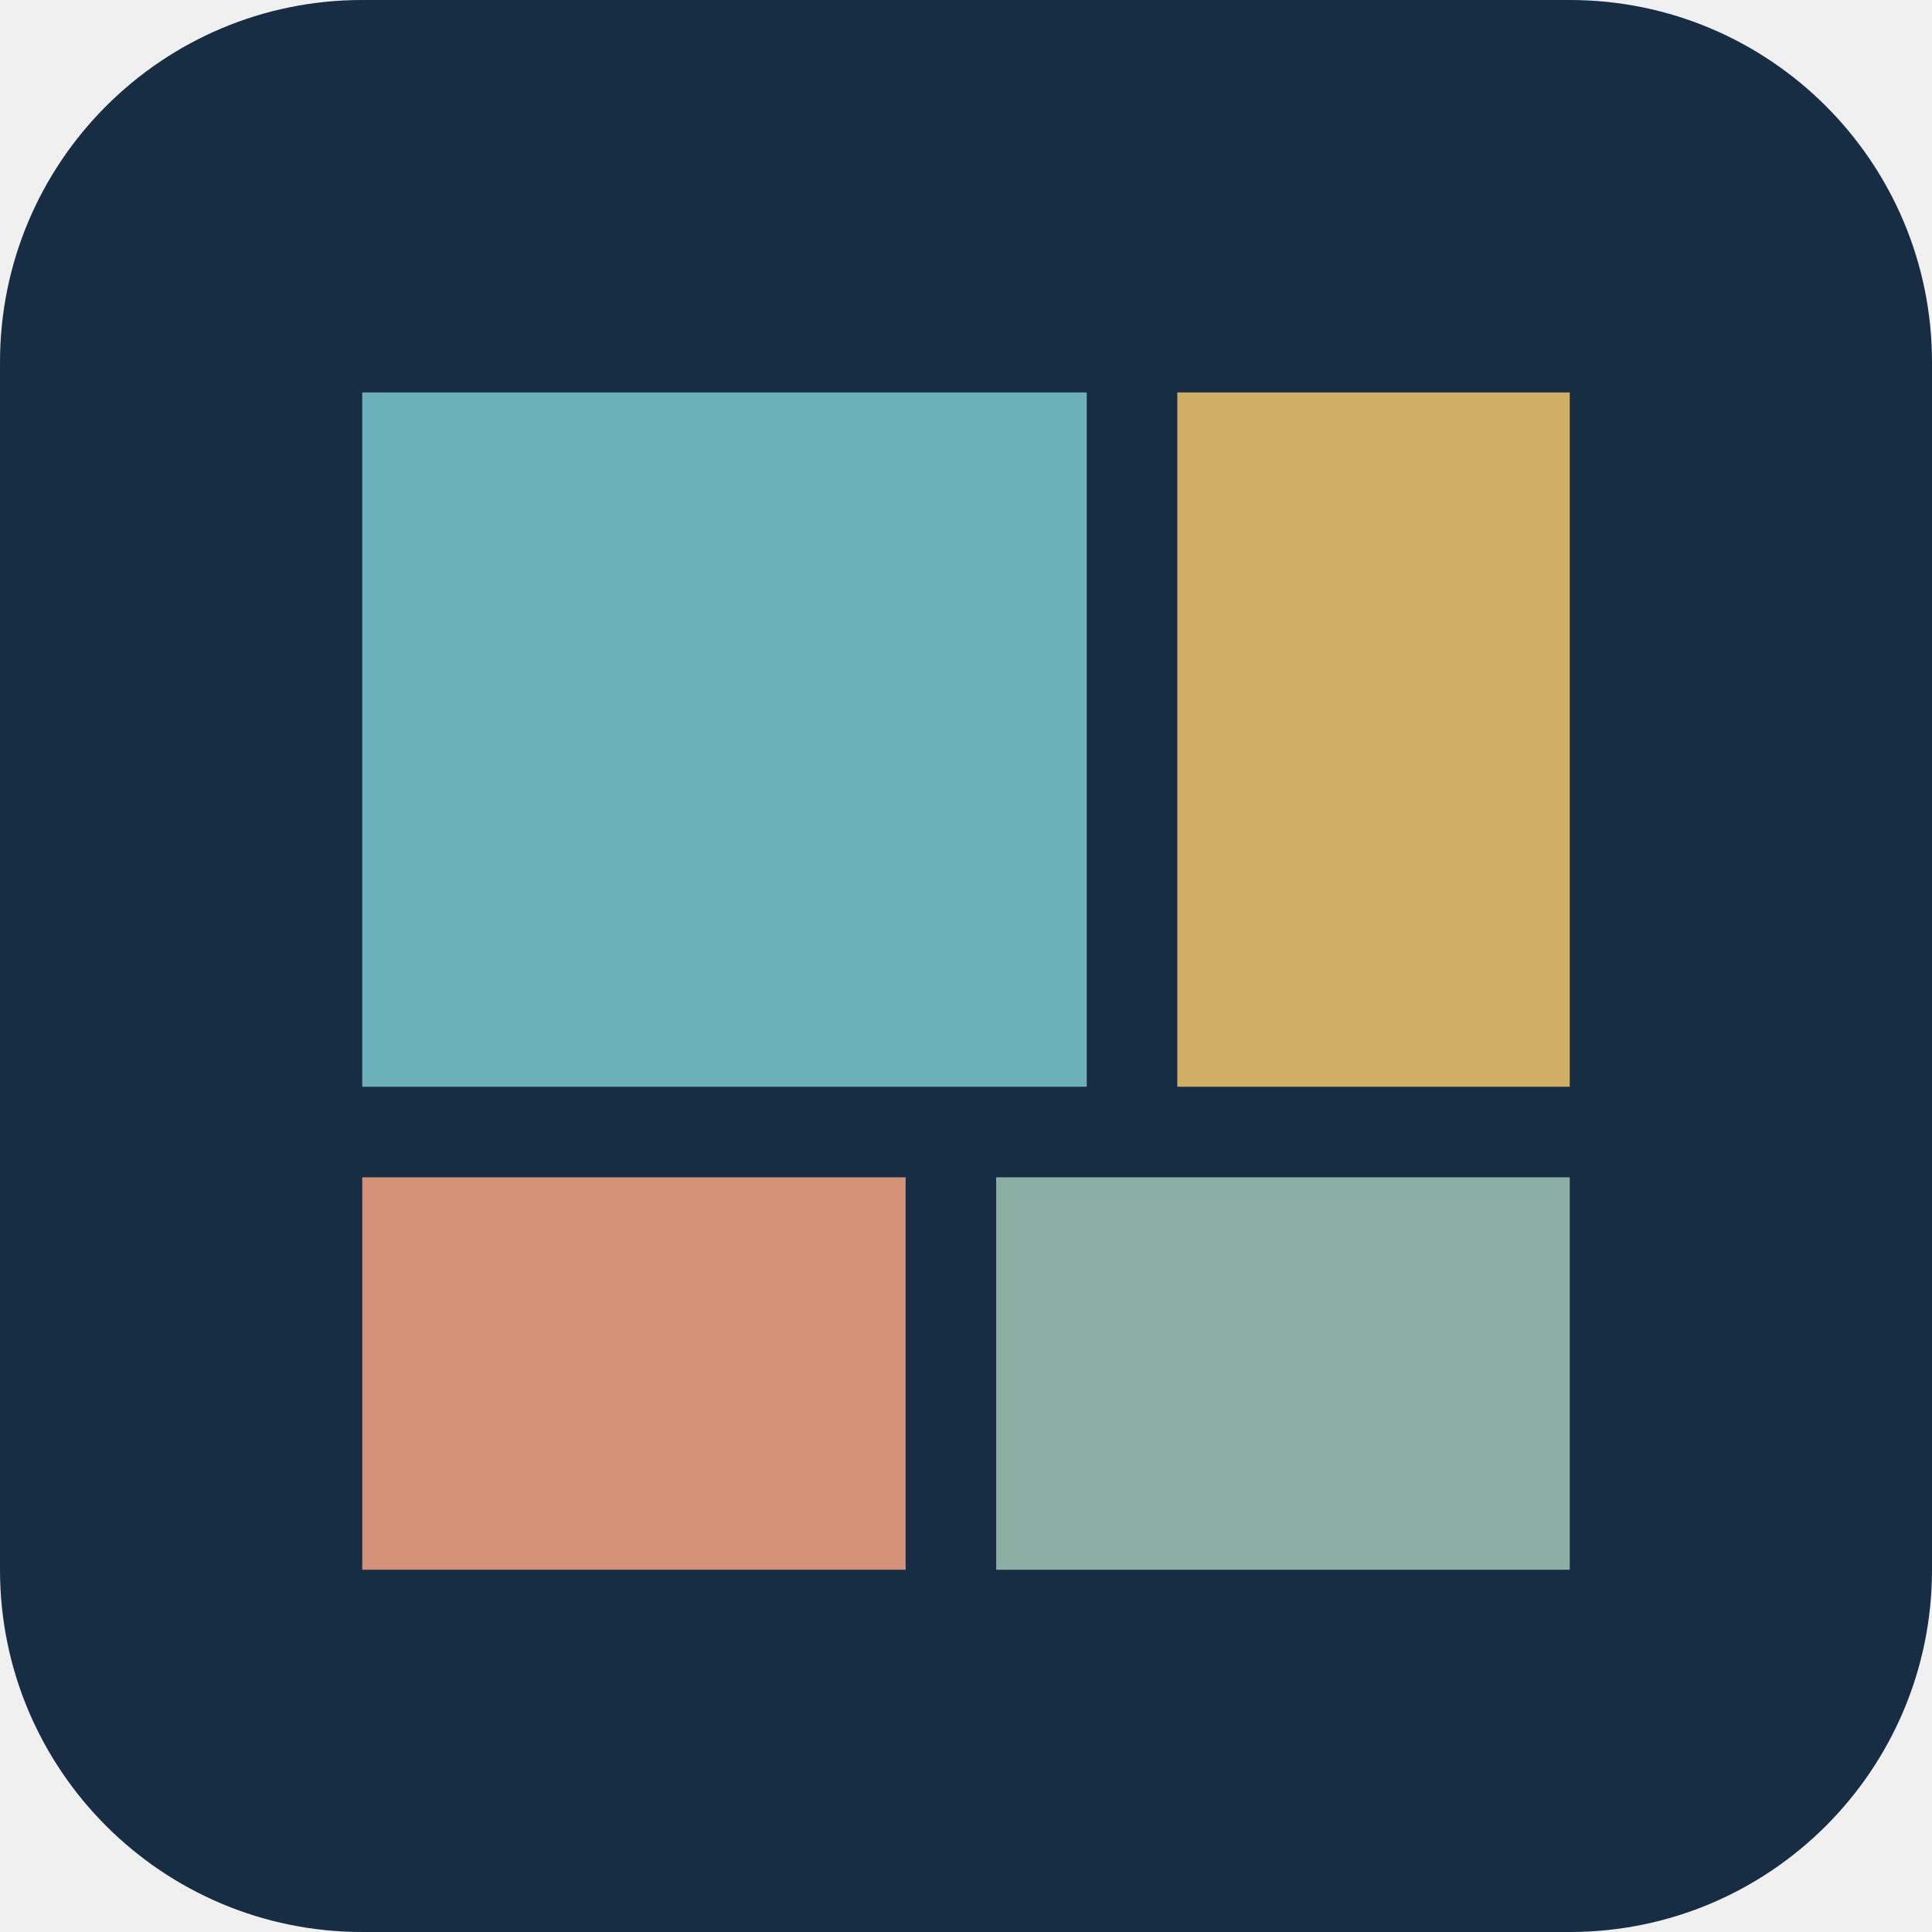
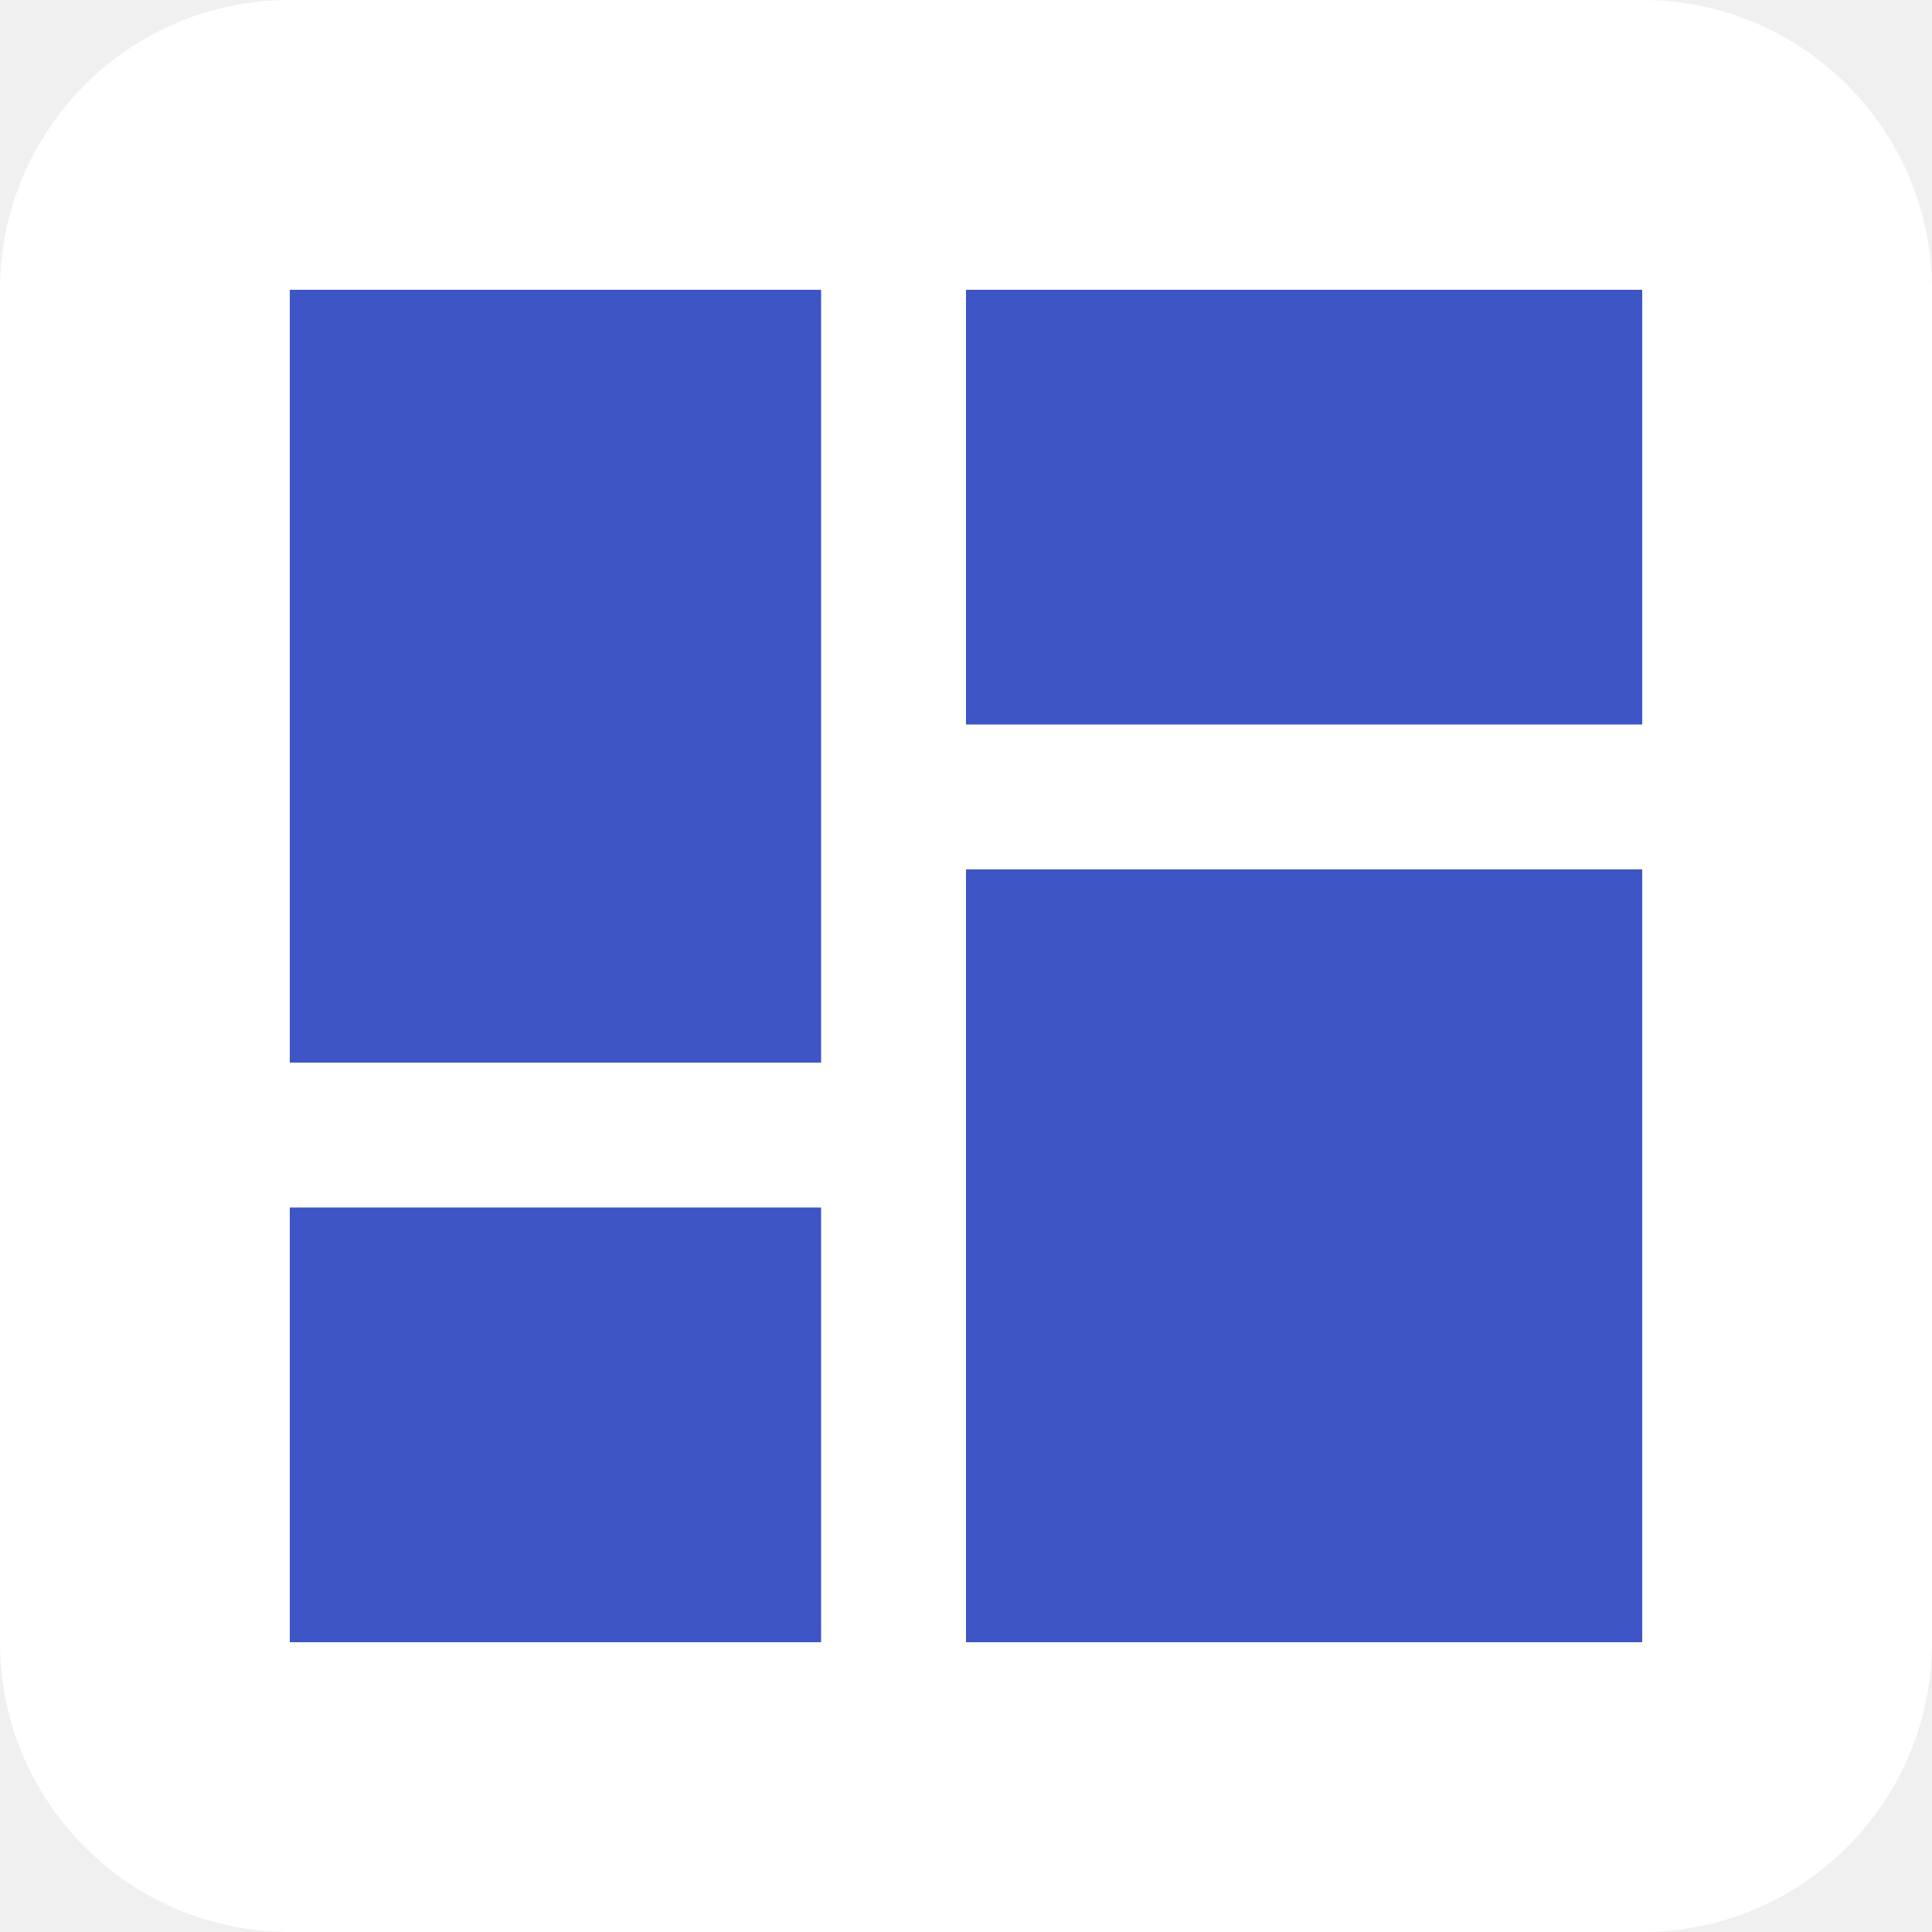
- <svg xmlns="http://www.w3.org/2000/svg" viewBox="0 0 64 64">
-   <rect width="64" height="64" rx="12" fill="#172d43" />
-   <path d="M12 13h24v23H12z" fill="#6cb0bb" />
-   <path d="M39 13h13v23H39z" fill="#d0ae66" />
-   <path d="M12 39h18v13H12z" fill="#d39177" />
-   <path d="M33 39h19v13H33z" fill="#8bafa5" />
+ <svg xmlns="http://www.w3.org/2000/svg" viewBox="0 0 40 40">
+   <rect width="40" height="40" rx="6" fill="#FFFFFF" />
+   <g fill="#3D55C5" transform="translate(6,6)">
+     <path d="M0 0h11v16H0zM14 0h14v9H14zM14 12h14v16H14zM0 19h11v9H0z" />
+   </g>
</svg>
